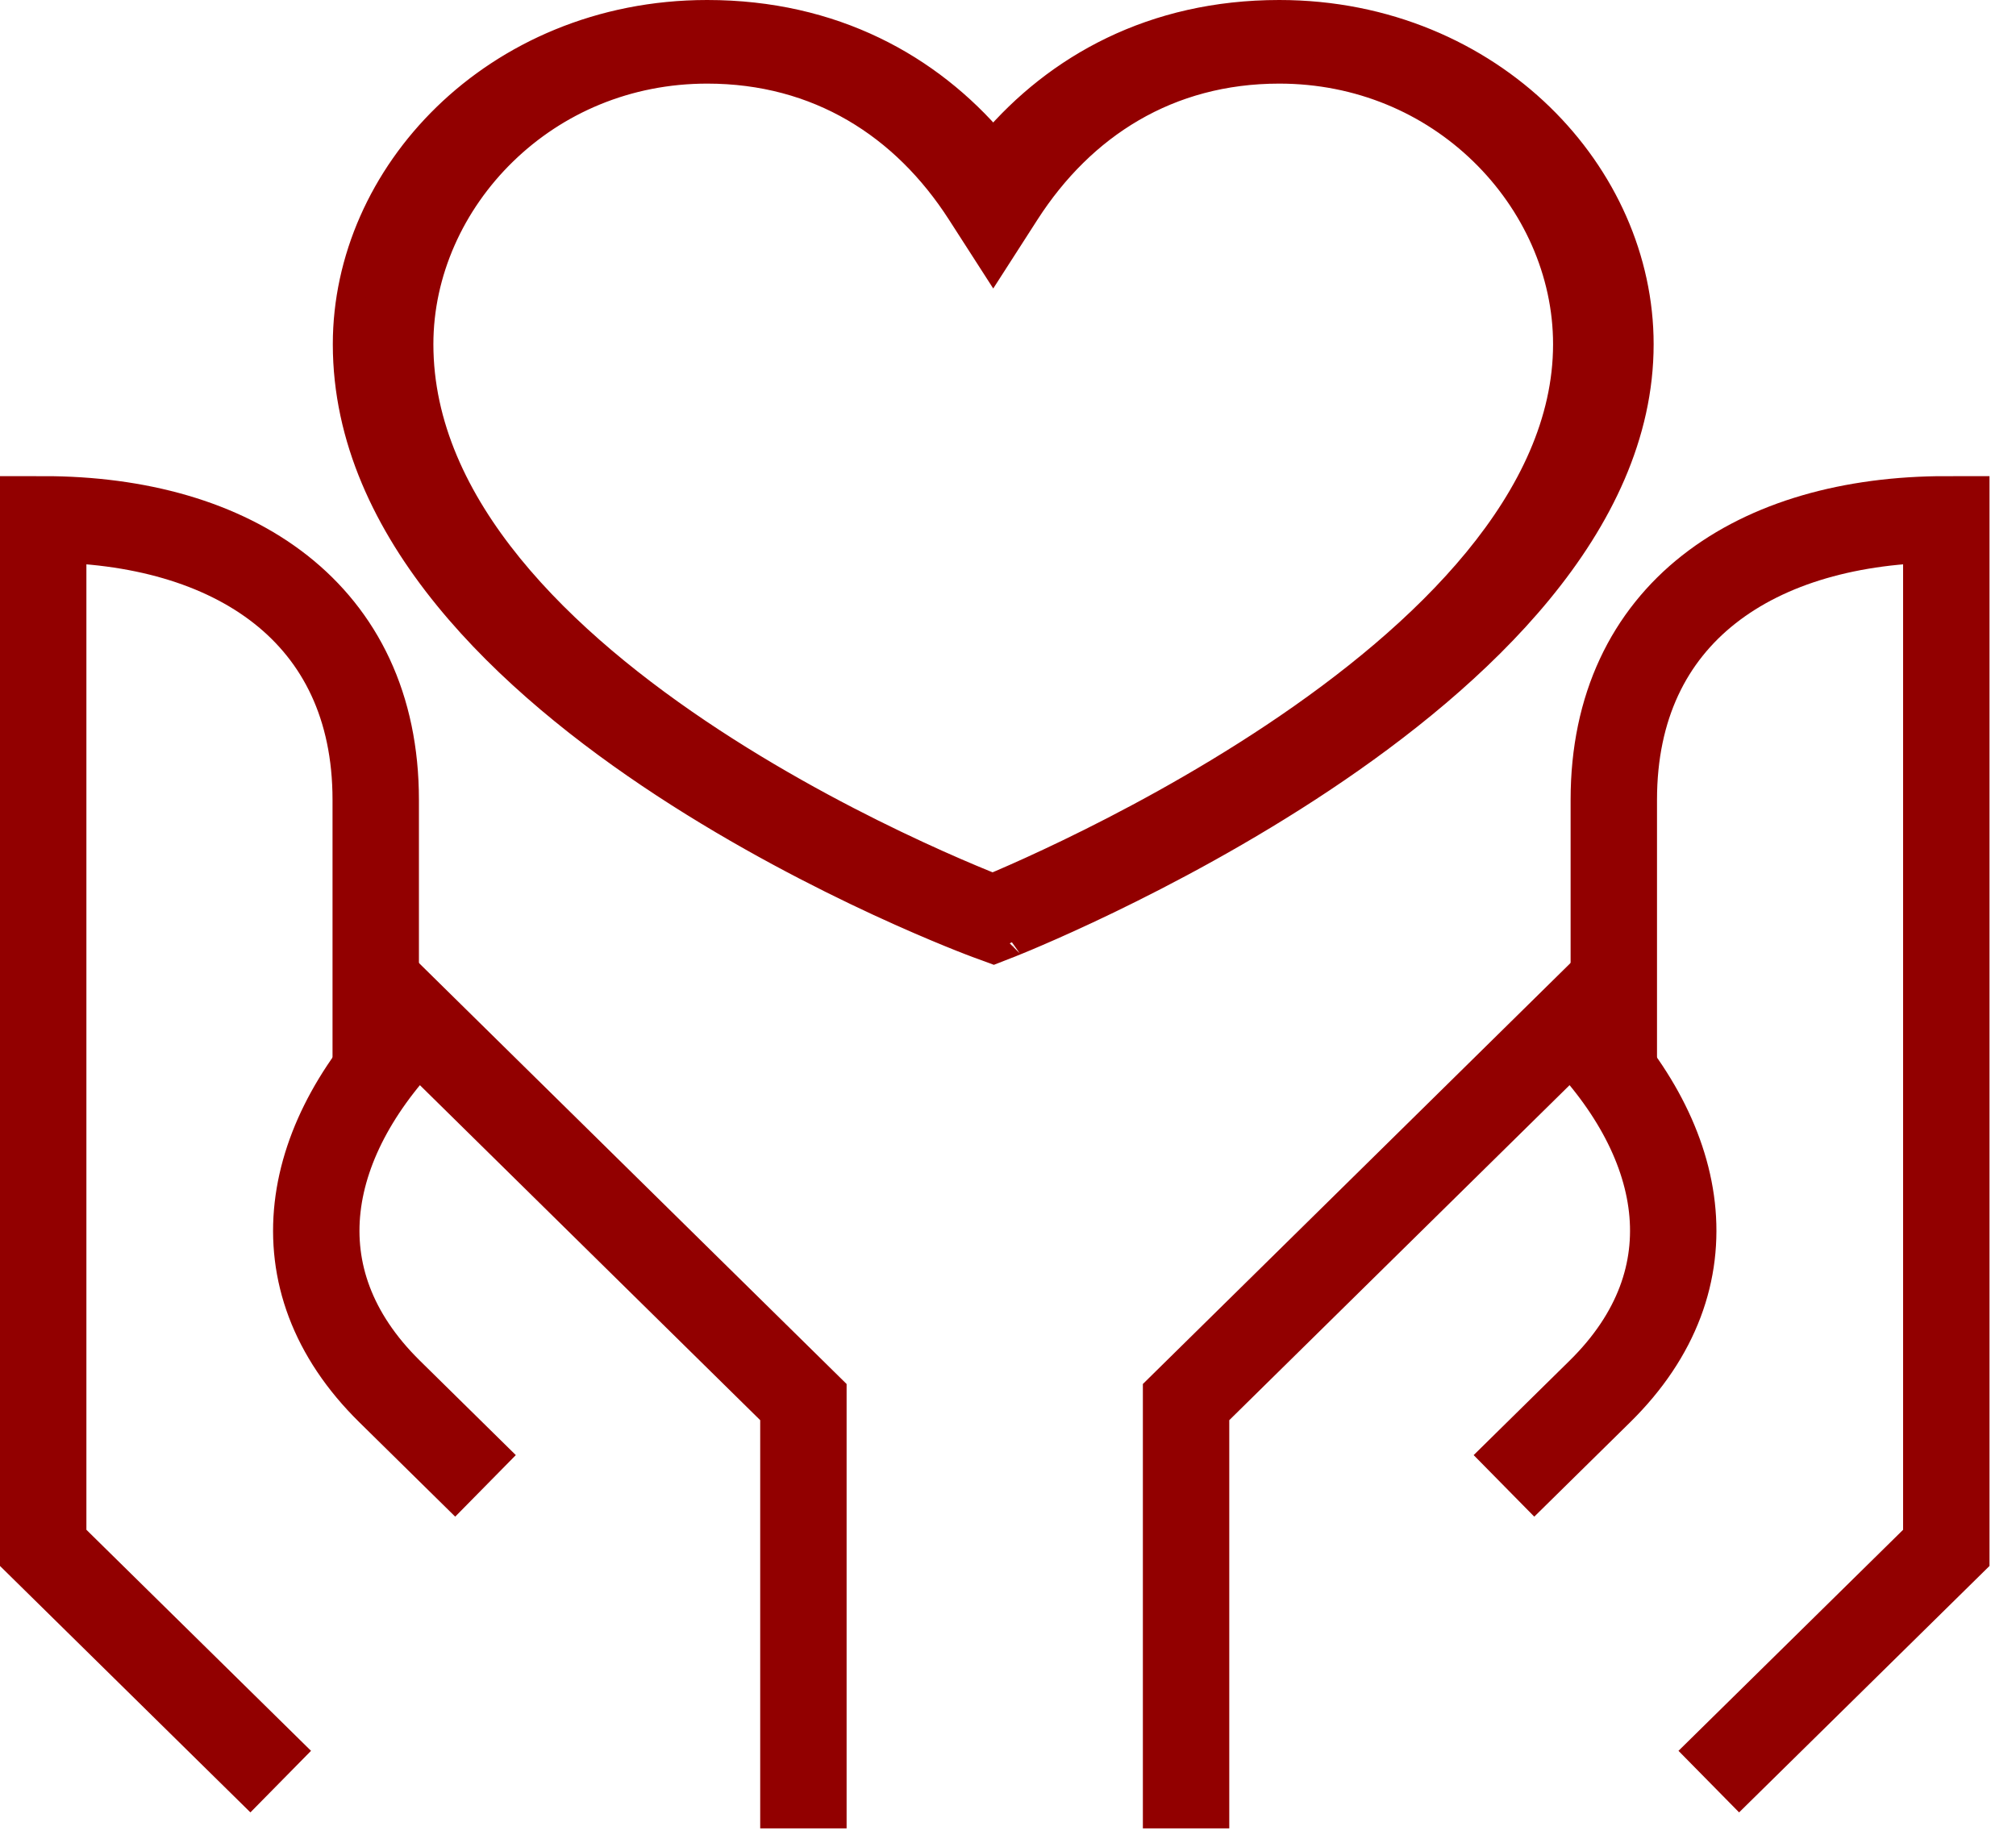
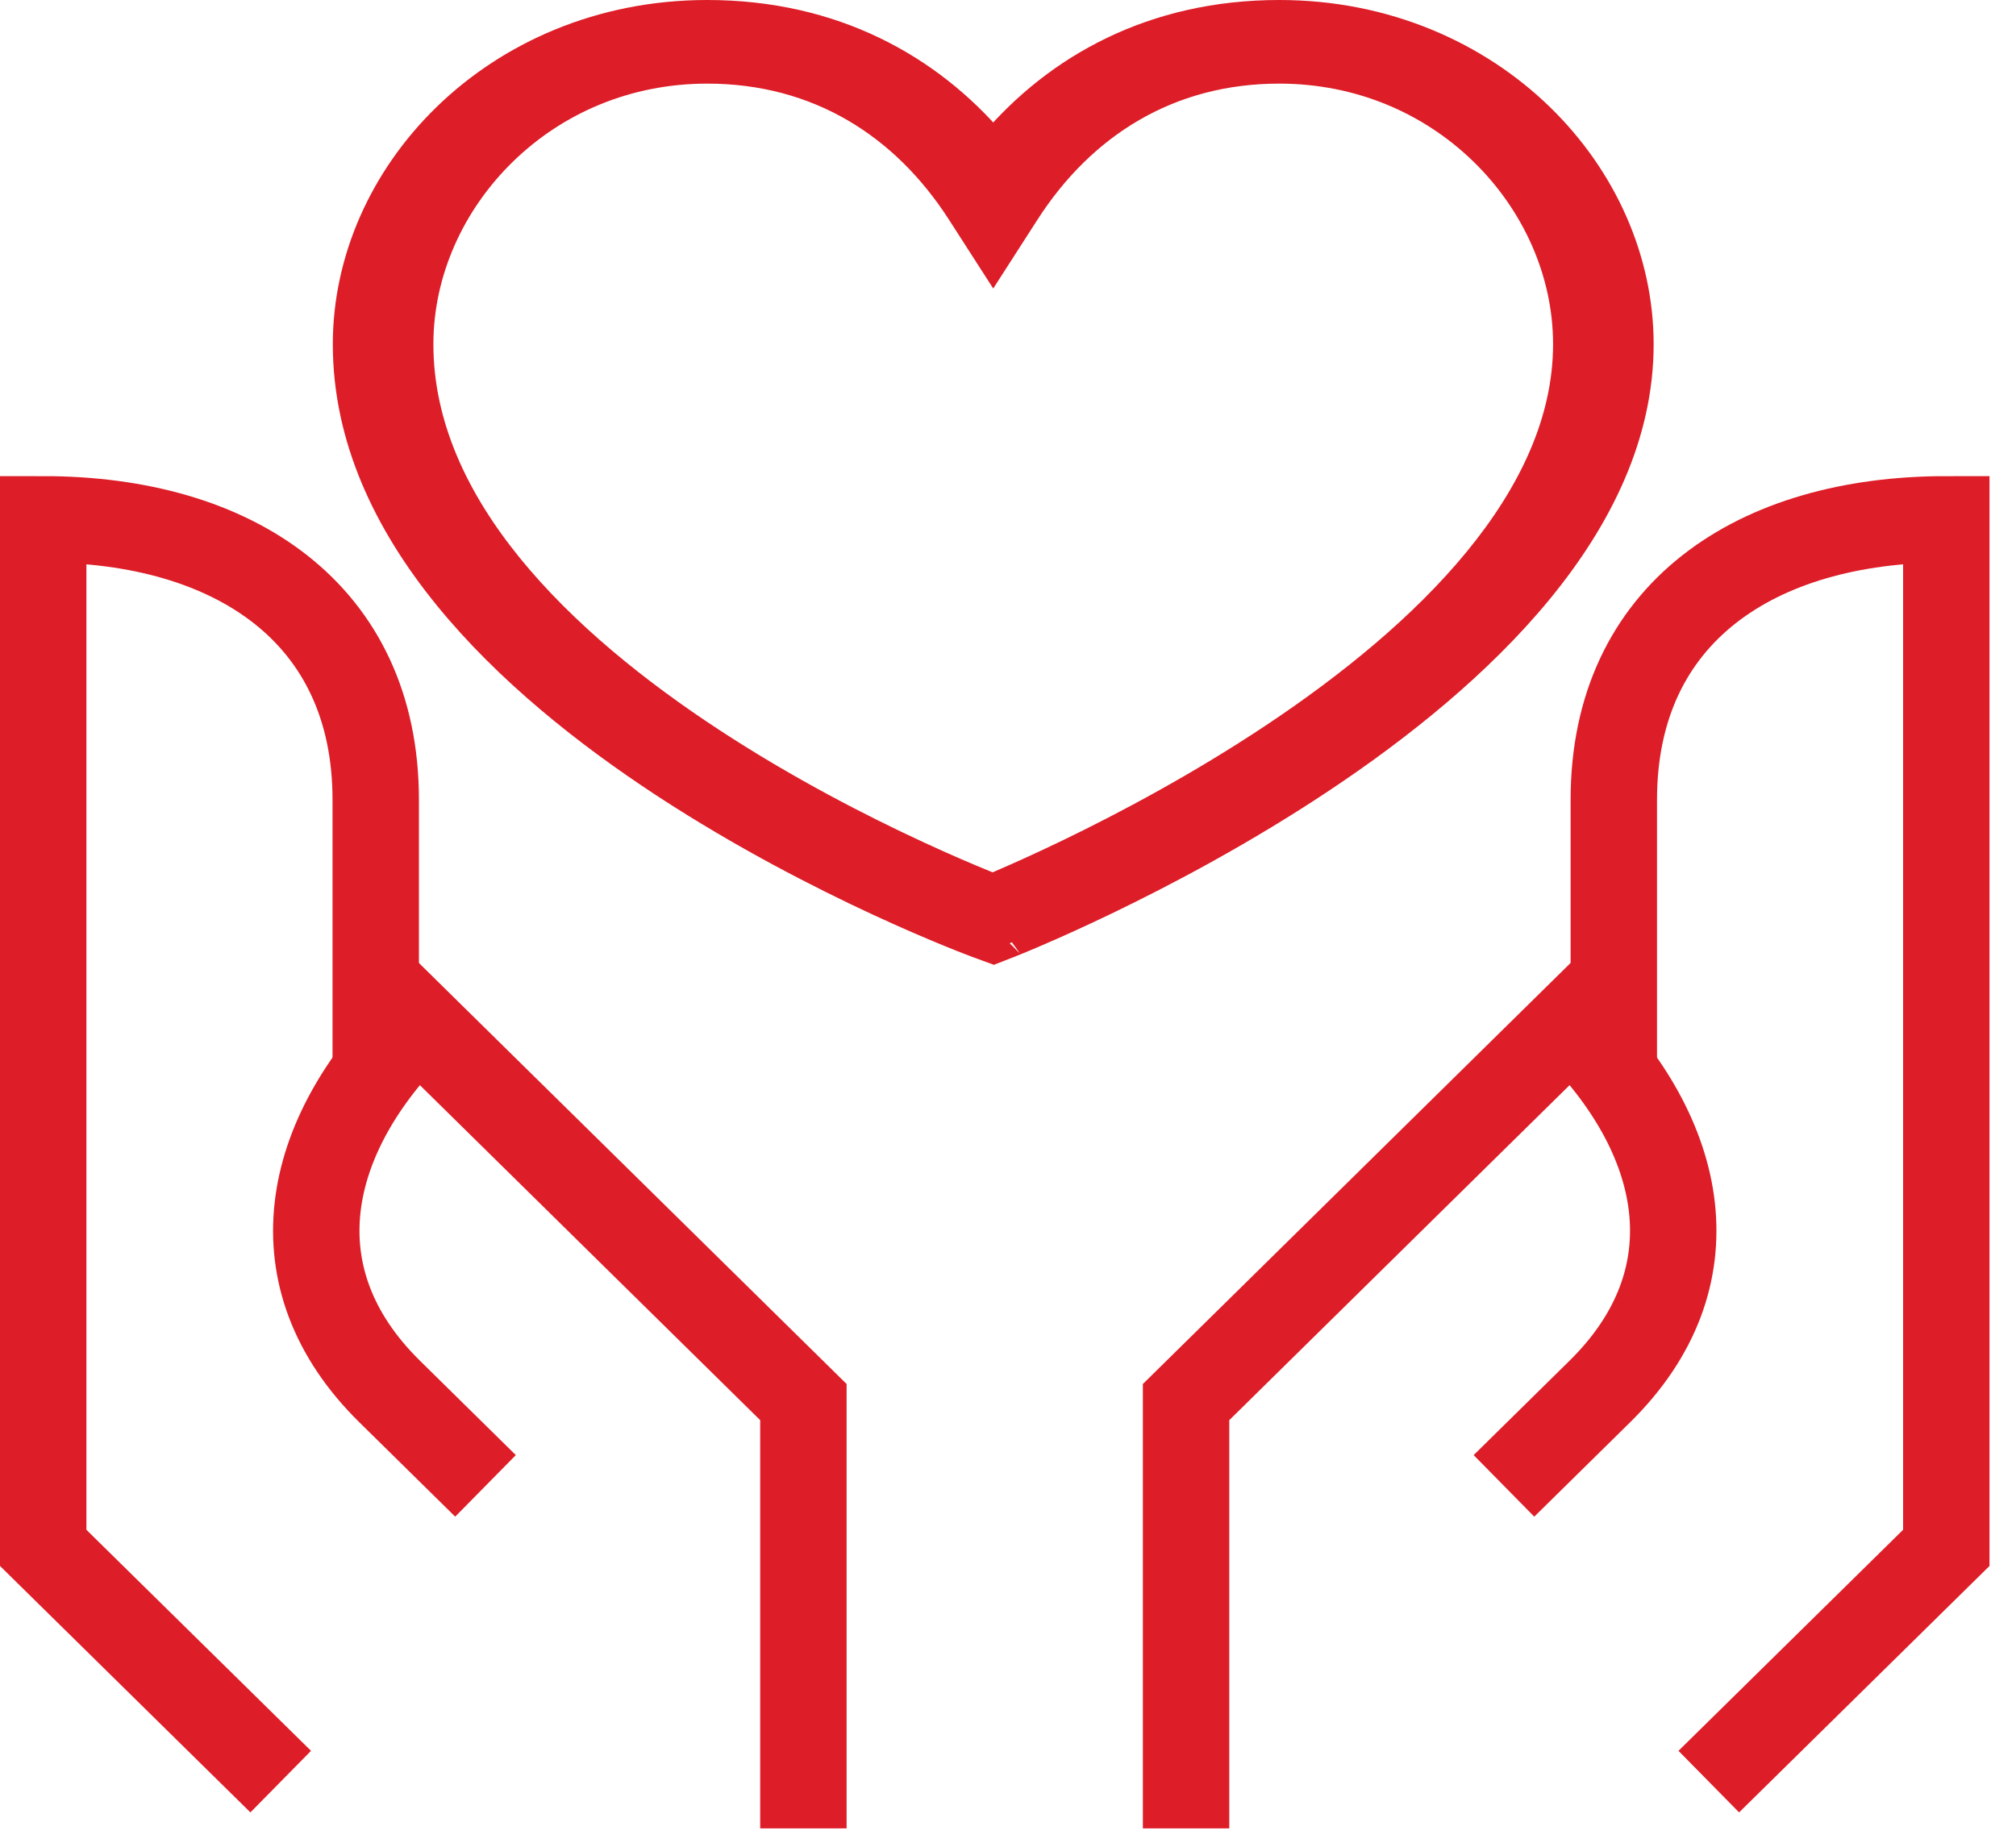
<svg xmlns="http://www.w3.org/2000/svg" width="70" height="64" viewBox="0 0 70 64" fill="none">
-   <path d="M9.747 61.876L1.5 53.758V18.036C8.097 18.036 13.046 21.284 13.046 27.778V37.521M59.333 61.876L67.58 53.758V18.036C60.983 18.036 56.035 21.284 56.035 27.778V37.521" stroke="#920000" stroke-width="3" />
-   <path d="M16.858 51.605L13.527 48.325C9.529 44.389 10.528 39.469 14.526 35.53L27.896 48.695V63.5M52.221 51.605L55.552 48.325C59.55 44.389 58.554 39.469 54.553 35.53L41.183 48.695V63.5" stroke="#920000" stroke-width="3" />
-   <path fill-rule="evenodd" clip-rule="evenodd" d="M17.47 5.248C15.65 7.016 14.548 9.433 14.548 11.955C14.548 17.61 19.489 22.357 24.706 25.773C27.288 27.464 29.877 28.789 31.823 29.69C32.795 30.141 33.603 30.484 34.165 30.714C34.277 30.759 34.379 30.801 34.471 30.837C34.565 30.798 34.67 30.753 34.785 30.703C35.349 30.461 36.158 30.099 37.131 29.629C39.08 28.688 41.673 27.315 44.26 25.59C49.496 22.1 54.426 17.354 54.426 11.955C54.426 9.433 53.324 7.017 51.504 5.248C49.691 3.486 47.215 2.404 44.418 2.404C40.551 2.404 37.552 4.327 35.605 7.355L34.487 9.095L33.368 7.355C31.422 4.327 28.423 2.404 24.556 2.404C21.759 2.404 19.283 3.485 17.47 5.248ZM34.487 31.911C33.946 32.769 33.946 32.769 33.946 32.769L33.94 32.767L33.926 32.761L33.875 32.742C33.831 32.726 33.768 32.702 33.686 32.67C33.523 32.607 33.287 32.514 32.989 32.392C32.392 32.148 31.545 31.788 30.53 31.318C28.504 30.379 25.797 28.995 23.083 27.218C17.707 23.698 12.056 18.467 12.056 11.955C12.056 9.028 13.328 6.193 15.51 4.072C17.698 1.945 20.849 0.5 24.556 0.5C28.922 0.5 32.243 2.369 34.487 5.006C36.731 2.369 40.051 0.5 44.418 0.5C48.126 0.5 51.276 1.945 53.464 4.072C55.646 6.193 56.918 9.028 56.918 11.955C56.918 18.221 51.256 23.453 45.899 27.025C43.19 28.831 40.487 30.26 38.463 31.238C37.45 31.727 36.605 32.105 36.009 32.361C35.712 32.49 35.476 32.588 35.314 32.654C35.233 32.688 35.17 32.713 35.126 32.73L35.076 32.751L35.062 32.756L35.057 32.758L35.056 32.758C35.056 32.758 35.055 32.759 34.487 31.911ZM34.487 31.911L35.056 32.758L34.504 32.974L33.946 32.769L34.487 31.911Z" fill="#920000" />
-   <path d="M34.487 31.911C33.946 32.769 33.946 32.769 33.946 32.769M34.487 31.911C35.055 32.759 35.056 32.758 35.056 32.758M33.946 32.769L34.487 31.911L35.056 32.758M35.056 32.758L34.504 32.974L33.946 32.769L33.94 32.767L33.926 32.761L33.875 32.742C33.831 32.726 33.768 32.702 33.686 32.67C33.523 32.607 33.287 32.514 32.989 32.392C32.392 32.148 31.545 31.788 30.53 31.318C28.504 30.379 25.797 28.995 23.083 27.218C17.707 23.698 12.056 18.467 12.056 11.955C12.056 9.028 13.328 6.193 15.51 4.072C17.698 1.945 20.849 0.5 24.556 0.5C28.922 0.5 32.243 2.369 34.487 5.006C36.731 2.369 40.051 0.5 44.418 0.5C48.126 0.5 51.276 1.945 53.464 4.072C55.646 6.193 56.918 9.028 56.918 11.955C56.918 18.221 51.256 23.453 45.899 27.025C43.19 28.831 40.487 30.26 38.463 31.238C37.45 31.727 36.605 32.105 36.009 32.361C35.712 32.49 35.476 32.588 35.314 32.654C35.233 32.688 35.17 32.713 35.126 32.73L35.076 32.751L35.062 32.756L35.057 32.758L35.056 32.758ZM17.47 5.248C15.65 7.016 14.548 9.433 14.548 11.955C14.548 17.61 19.489 22.357 24.706 25.773C27.288 27.464 29.877 28.789 31.823 29.69C32.795 30.141 33.603 30.484 34.165 30.714C34.277 30.759 34.379 30.801 34.471 30.837C34.565 30.798 34.67 30.753 34.785 30.703C35.349 30.461 36.158 30.099 37.131 29.629C39.08 28.688 41.673 27.315 44.26 25.59C49.496 22.1 54.426 17.354 54.426 11.955C54.426 9.433 53.324 7.017 51.504 5.248C49.691 3.486 47.215 2.404 44.418 2.404C40.551 2.404 37.552 4.327 35.605 7.355L34.487 9.095L33.368 7.355C31.422 4.327 28.423 2.404 24.556 2.404C21.759 2.404 19.283 3.485 17.47 5.248Z" stroke="#920000" />
+   <path d="M9.747 61.876L1.5 53.758V18.036C8.097 18.036 13.046 21.284 13.046 27.778V37.521M59.333 61.876L67.58 53.758V18.036C60.983 18.036 56.035 21.284 56.035 27.778V37.521" stroke="#DD1D27" stroke-width="3" />
+   <path d="M16.858 51.605L13.527 48.325C9.529 44.389 10.528 39.469 14.526 35.53L27.896 48.695V63.5M52.221 51.605L55.552 48.325C59.55 44.389 58.554 39.469 54.553 35.53L41.183 48.695V63.5" stroke="#DD1D27" stroke-width="3" />
+   <path fill-rule="evenodd" clip-rule="evenodd" d="M17.47 5.248C15.65 7.016 14.548 9.433 14.548 11.955C14.548 17.61 19.489 22.357 24.706 25.773C27.288 27.464 29.877 28.789 31.823 29.69C32.795 30.141 33.603 30.484 34.165 30.714C34.277 30.759 34.379 30.801 34.471 30.837C34.565 30.798 34.67 30.753 34.785 30.703C35.349 30.461 36.158 30.099 37.131 29.629C39.08 28.688 41.673 27.315 44.26 25.59C49.496 22.1 54.426 17.354 54.426 11.955C54.426 9.433 53.324 7.017 51.504 5.248C49.691 3.486 47.215 2.404 44.418 2.404C40.551 2.404 37.552 4.327 35.605 7.355L34.487 9.095L33.368 7.355C31.422 4.327 28.423 2.404 24.556 2.404C21.759 2.404 19.283 3.485 17.47 5.248ZM34.487 31.911C33.946 32.769 33.946 32.769 33.946 32.769L33.94 32.767L33.926 32.761L33.875 32.742C33.831 32.726 33.768 32.702 33.686 32.67C33.523 32.607 33.287 32.514 32.989 32.392C32.392 32.148 31.545 31.788 30.53 31.318C28.504 30.379 25.797 28.995 23.083 27.218C17.707 23.698 12.056 18.467 12.056 11.955C12.056 9.028 13.328 6.193 15.51 4.072C17.698 1.945 20.849 0.5 24.556 0.5C28.922 0.5 32.243 2.369 34.487 5.006C36.731 2.369 40.051 0.5 44.418 0.5C48.126 0.5 51.276 1.945 53.464 4.072C55.646 6.193 56.918 9.028 56.918 11.955C56.918 18.221 51.256 23.453 45.899 27.025C43.19 28.831 40.487 30.26 38.463 31.238C37.45 31.727 36.605 32.105 36.009 32.361C35.712 32.49 35.476 32.588 35.314 32.654C35.233 32.688 35.17 32.713 35.126 32.73L35.076 32.751L35.062 32.756L35.057 32.758L35.056 32.758C35.056 32.758 35.055 32.759 34.487 31.911ZM34.487 31.911L35.056 32.758L34.504 32.974L33.946 32.769L34.487 31.911Z" fill="#DD1D27" />
+   <path d="M34.487 31.911C33.946 32.769 33.946 32.769 33.946 32.769M34.487 31.911C35.055 32.759 35.056 32.758 35.056 32.758M33.946 32.769L34.487 31.911L35.056 32.758M35.056 32.758L34.504 32.974L33.946 32.769L33.94 32.767L33.926 32.761L33.875 32.742C33.831 32.726 33.768 32.702 33.686 32.67C33.523 32.607 33.287 32.514 32.989 32.392C32.392 32.148 31.545 31.788 30.53 31.318C28.504 30.379 25.797 28.995 23.083 27.218C17.707 23.698 12.056 18.467 12.056 11.955C12.056 9.028 13.328 6.193 15.51 4.072C17.698 1.945 20.849 0.5 24.556 0.5C28.922 0.5 32.243 2.369 34.487 5.006C36.731 2.369 40.051 0.5 44.418 0.5C48.126 0.5 51.276 1.945 53.464 4.072C55.646 6.193 56.918 9.028 56.918 11.955C56.918 18.221 51.256 23.453 45.899 27.025C43.19 28.831 40.487 30.26 38.463 31.238C37.45 31.727 36.605 32.105 36.009 32.361C35.712 32.49 35.476 32.588 35.314 32.654C35.233 32.688 35.17 32.713 35.126 32.73L35.076 32.751L35.062 32.756L35.057 32.758L35.056 32.758ZM17.47 5.248C15.65 7.016 14.548 9.433 14.548 11.955C14.548 17.61 19.489 22.357 24.706 25.773C27.288 27.464 29.877 28.789 31.823 29.69C32.795 30.141 33.603 30.484 34.165 30.714C34.277 30.759 34.379 30.801 34.471 30.837C34.565 30.798 34.67 30.753 34.785 30.703C35.349 30.461 36.158 30.099 37.131 29.629C39.08 28.688 41.673 27.315 44.26 25.59C49.496 22.1 54.426 17.354 54.426 11.955C54.426 9.433 53.324 7.017 51.504 5.248C49.691 3.486 47.215 2.404 44.418 2.404C40.551 2.404 37.552 4.327 35.605 7.355L34.487 9.095L33.368 7.355C31.422 4.327 28.423 2.404 24.556 2.404C21.759 2.404 19.283 3.485 17.47 5.248Z" stroke="#DD1D27" />
</svg>
